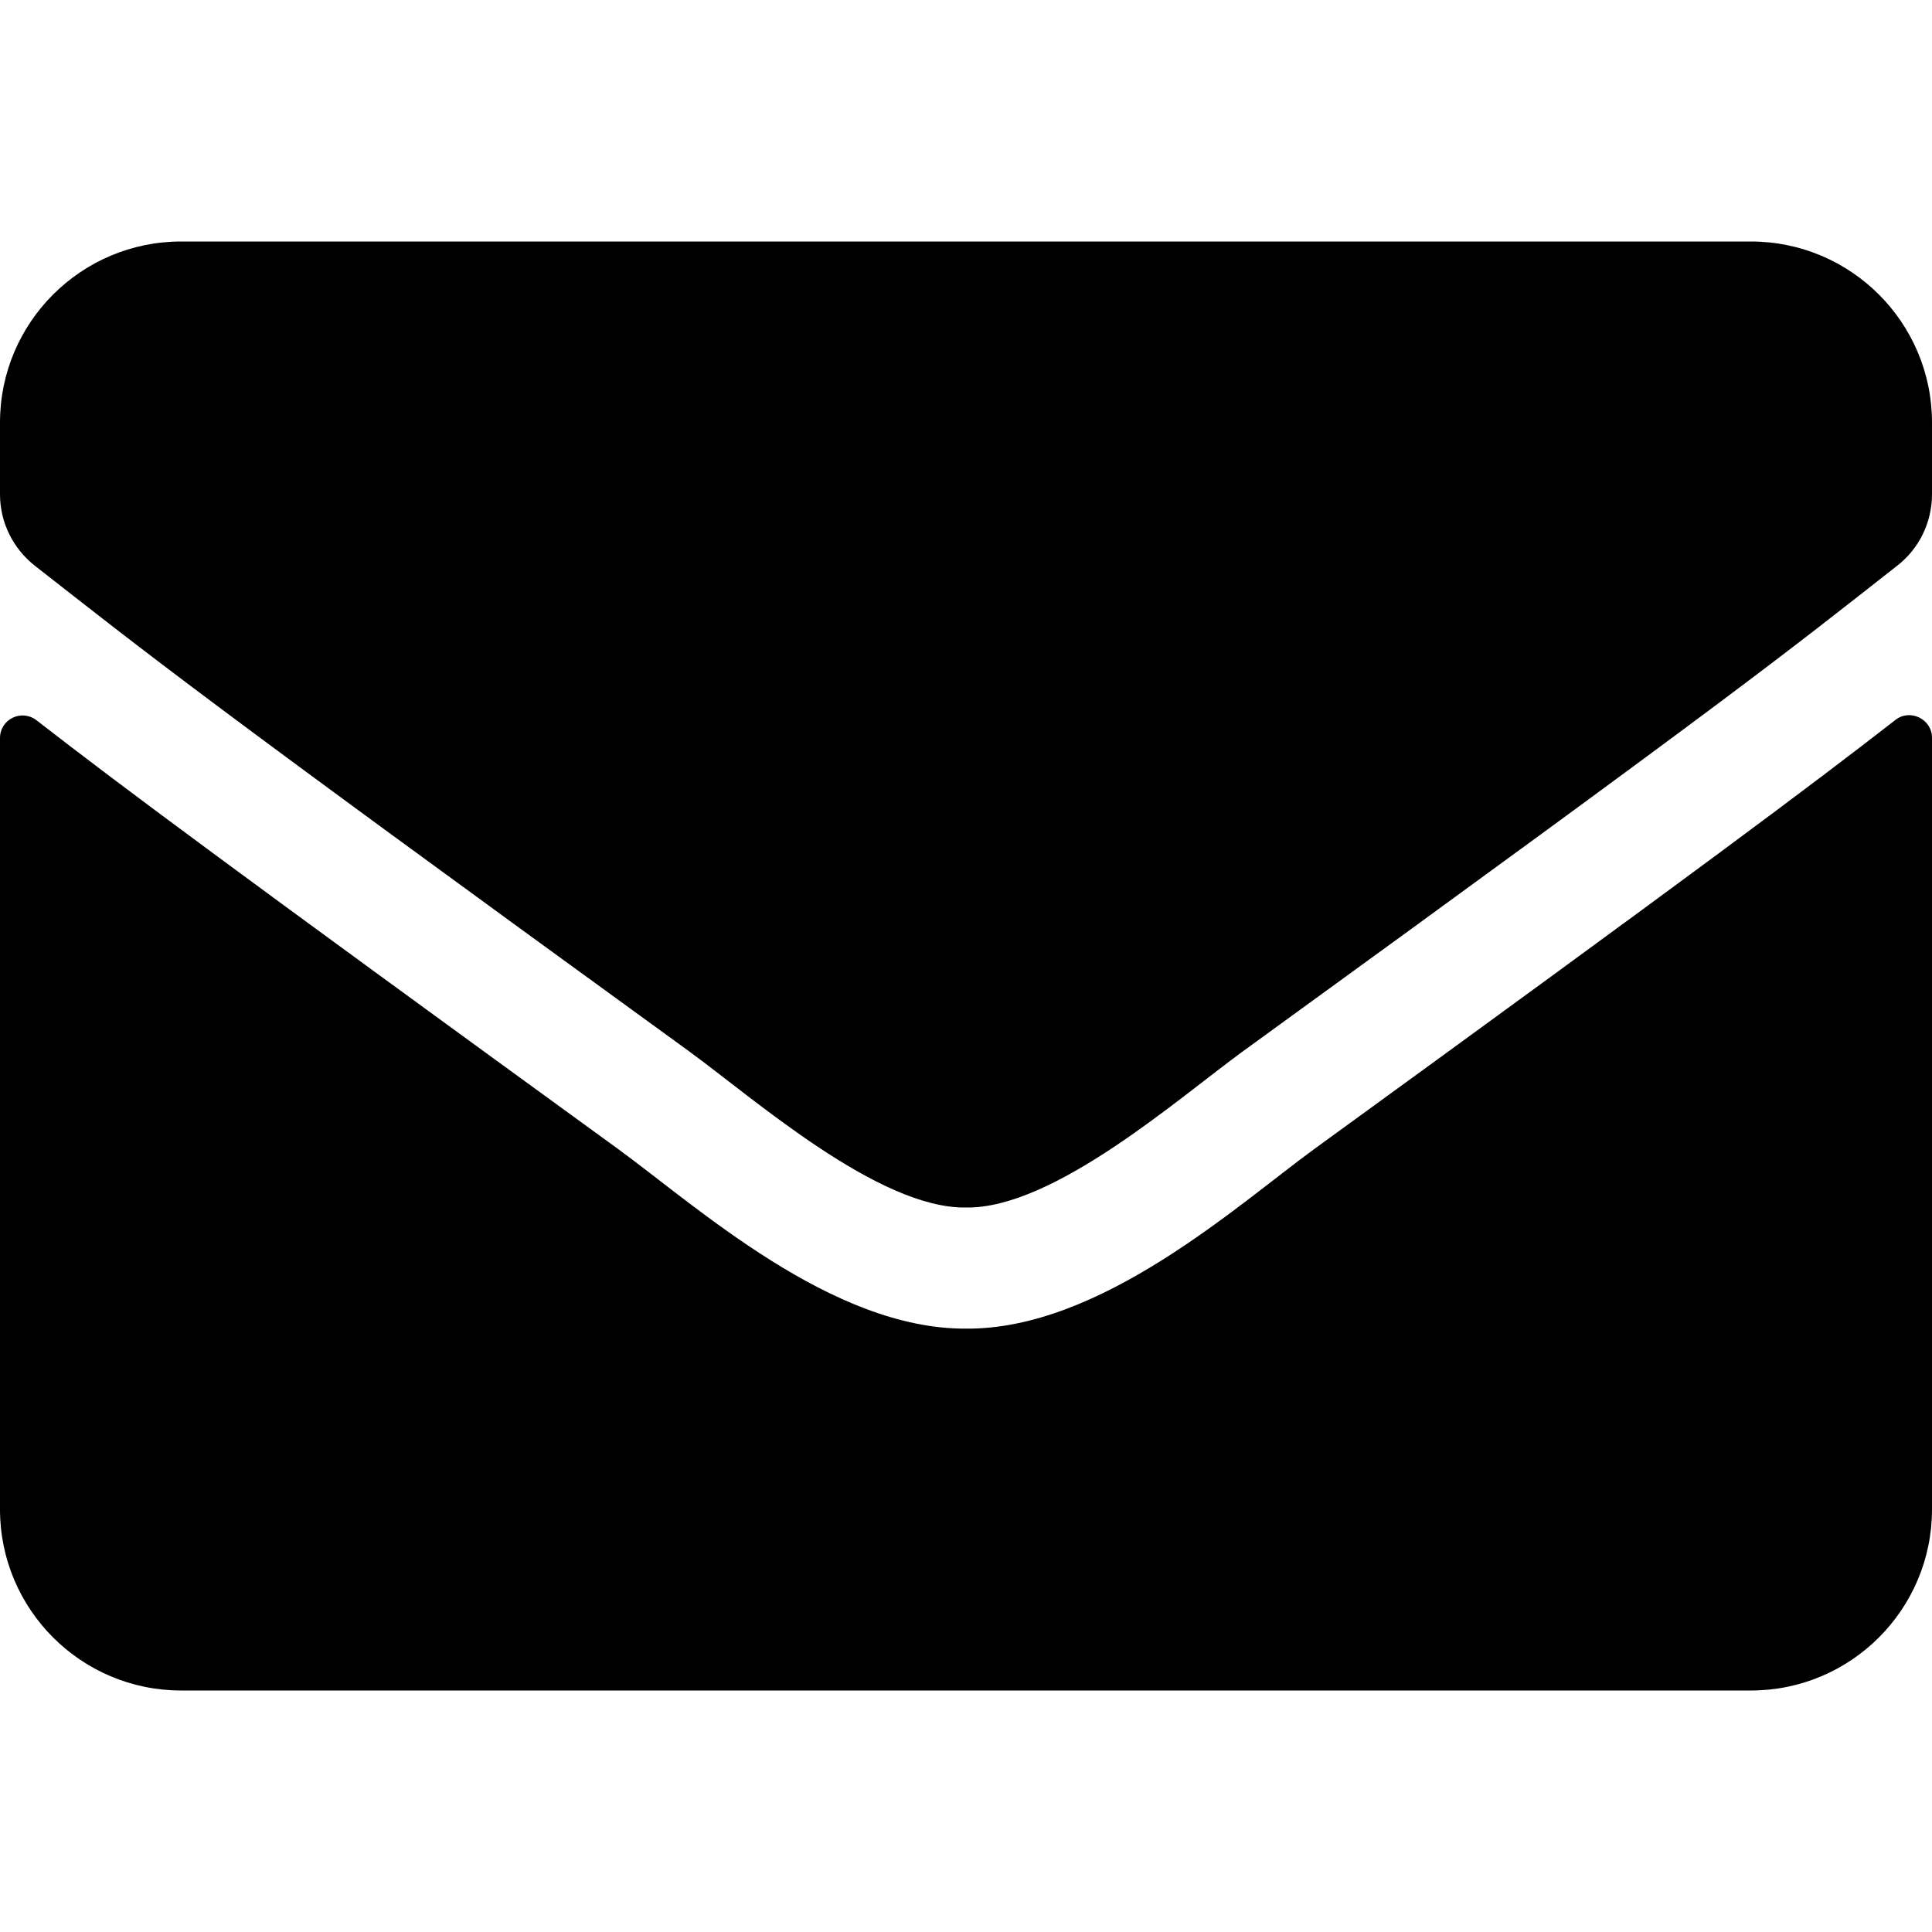
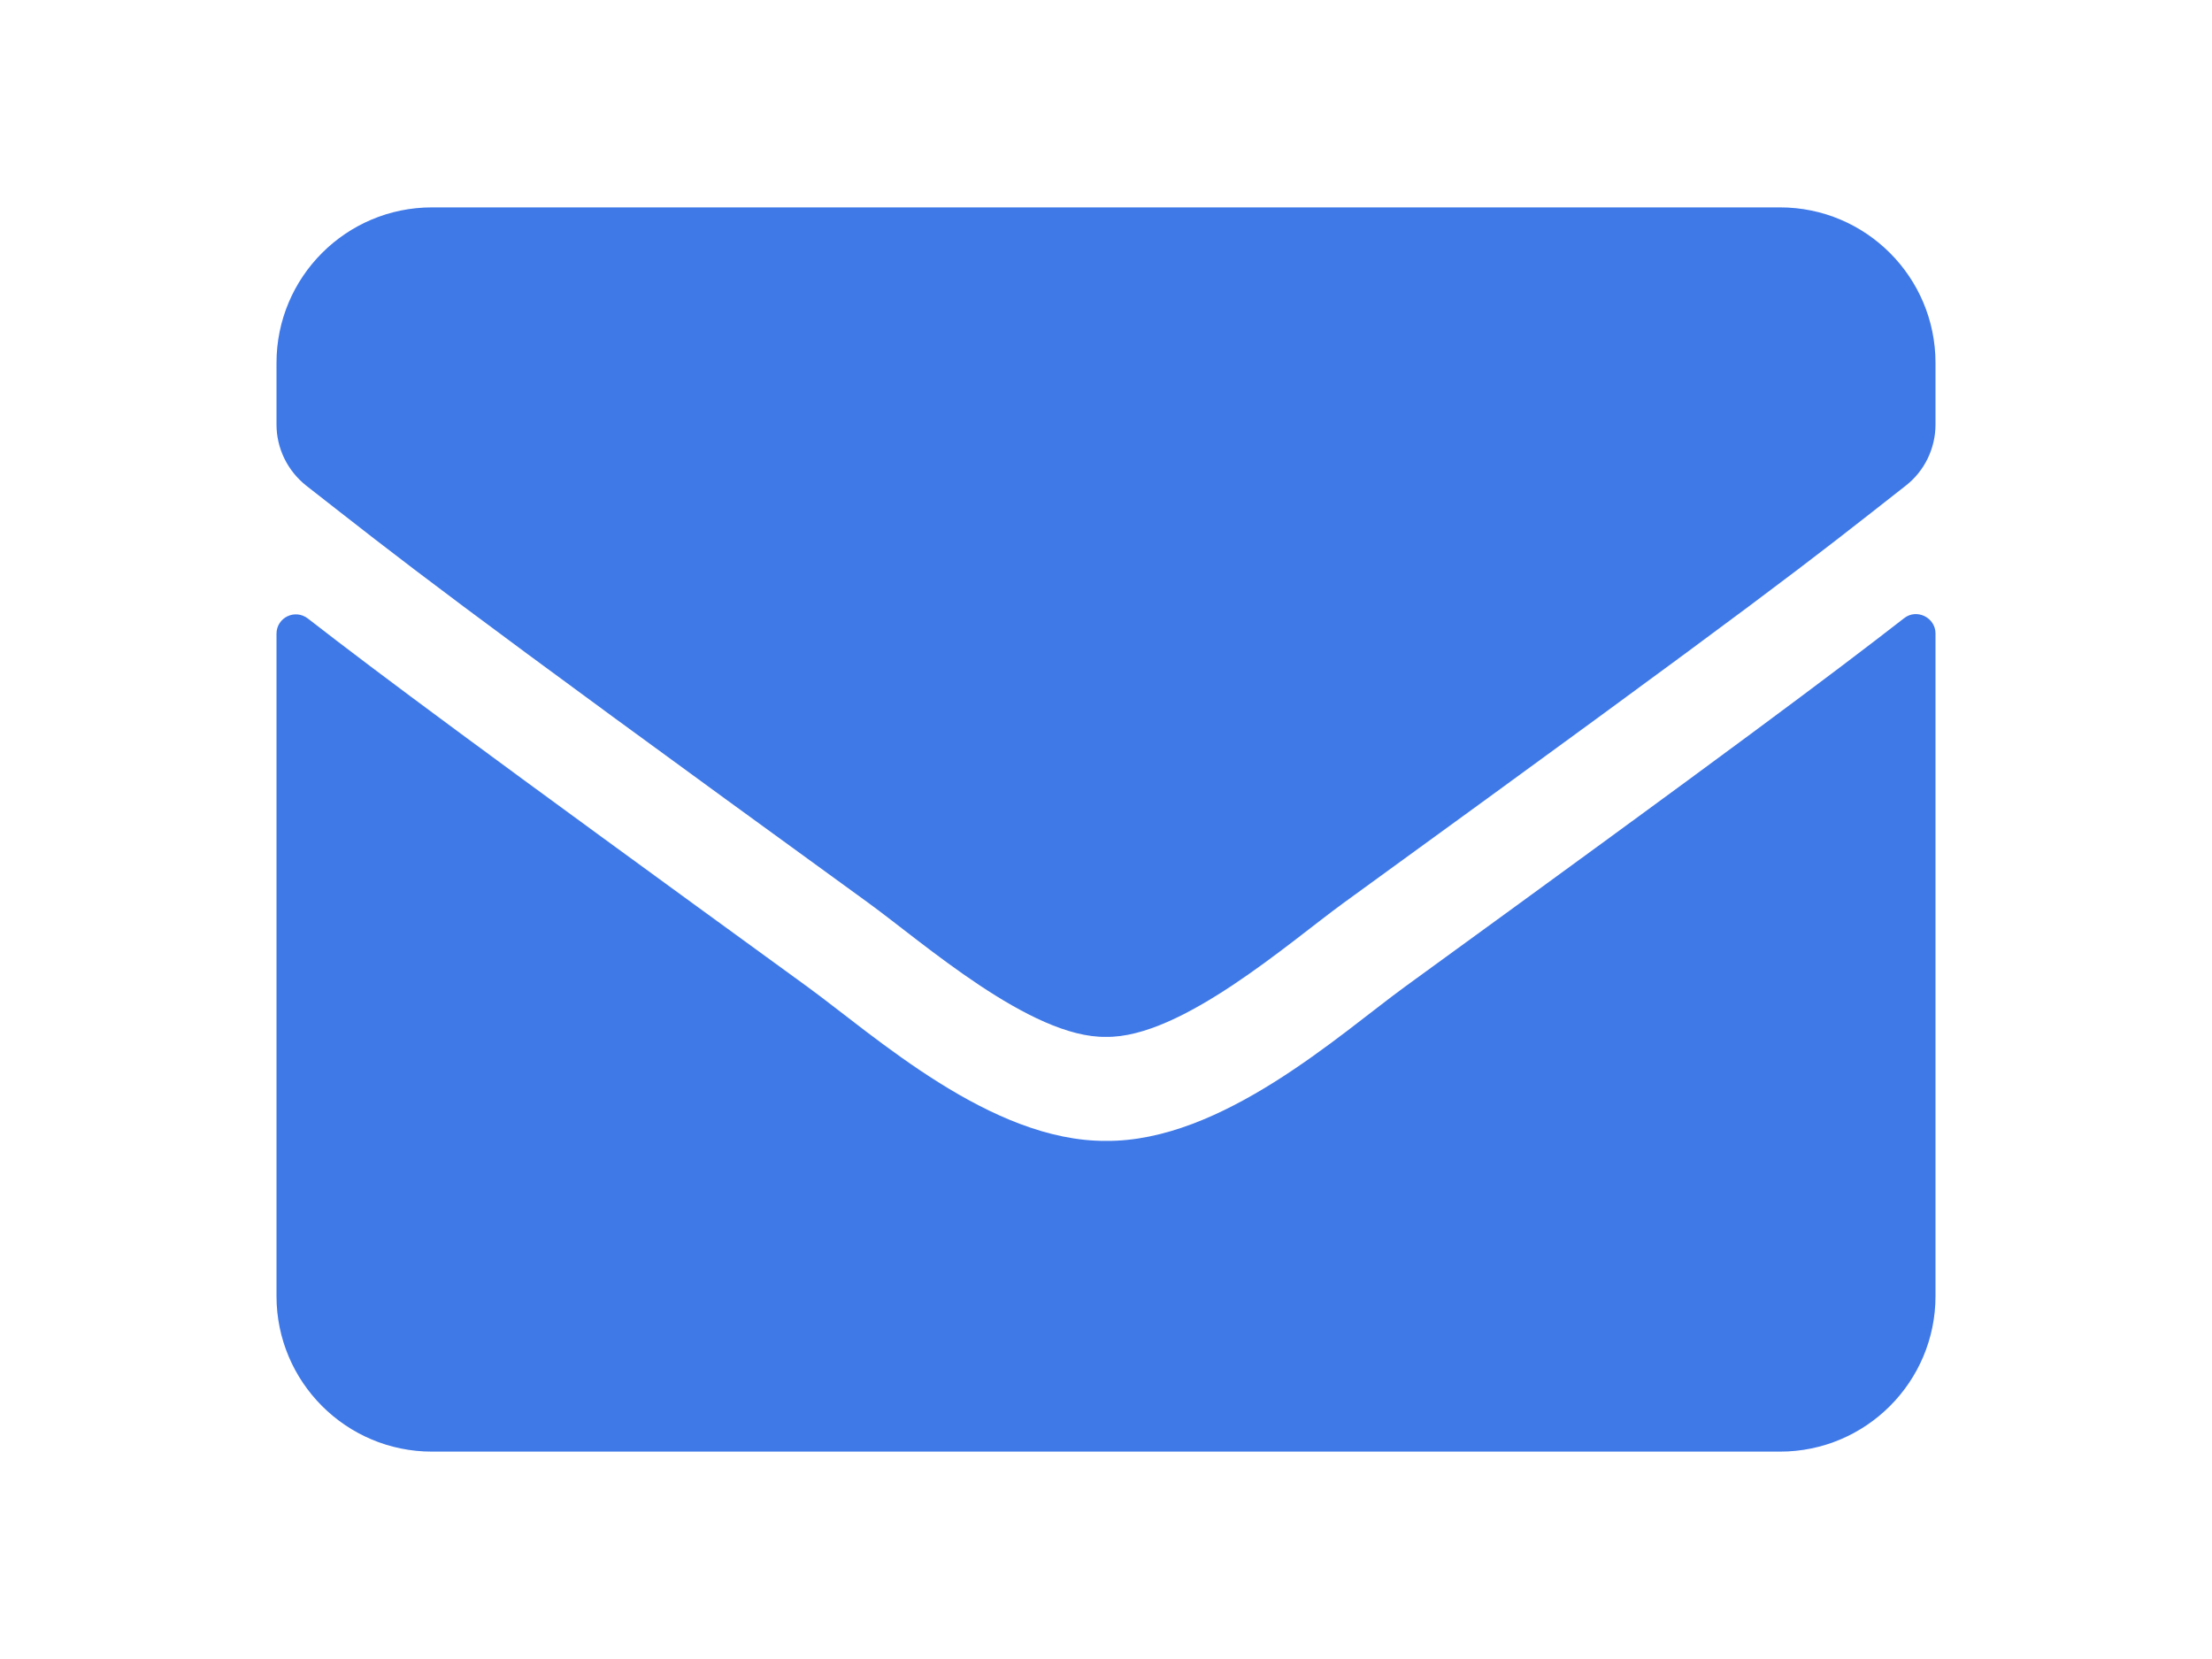
- <svg xmlns="http://www.w3.org/2000/svg" aria-hidden="true" focusable="false" data-prefix="fas" data-icon="envelope" class="svg-inline--fa fa-envelope fa-w-16" role="img" viewBox="0 0 512 512">
-   <path fill="currentColor" d="M502.3 190.8c3.9-3.1 9.7-.2 9.7 4.7V400c0 26.5-21.5 48-48 48H48c-26.5 0-48-21.5-48-48V195.6c0-5 5.7-7.8 9.7-4.7 22.4 17.4 52.1 39.5 154.1 113.6 21.1 15.4 56.7 47.8 92.2 47.6 35.7.3 72-32.8 92.3-47.6 102-74.1 131.6-96.3 154-113.7zM256 320c23.2.4 56.6-29.2 73.4-41.4 132.7-96.3 142.8-104.7 173.4-128.7 5.8-4.5 9.2-11.5 9.2-18.9v-19c0-26.5-21.5-48-48-48H48C21.5 64 0 85.5 0 112v19c0 7.4 3.4 14.3 9.2 18.9 30.6 23.9 40.7 32.4 173.4 128.7 16.8 12.2 50.2 41.8 73.4 41.4z" />
+ <svg xmlns="http://www.w3.org/2000/svg" version="1.1" id="Layer_1" focusable="false" x="0px" y="0px" width="1024px" height="768px" viewBox="0 0 1024 768" enable-background="new 0 0 1024 768" xml:space="preserve">
+   <path fill="#3F79E8" d="M881.45,286.2c5.85-4.65,14.55-0.3,14.55,7.05V600c0,39.75-32.25,72-72,72H200c-39.75,0-72-32.25-72-72  V293.4c0-7.5,8.55-11.7,14.55-7.05c33.6,26.1,78.15,59.25,231.15,170.4c31.65,23.1,85.05,71.7,138.3,71.4  c53.55,0.449,108-49.2,138.45-71.4C803.45,345.6,847.85,312.3,881.45,286.2z M512,480c34.8,0.6,84.9-43.8,110.1-62.1  C821.15,273.45,836.3,260.85,882.2,224.85c8.7-6.75,13.8-17.25,13.8-28.35V168c0-39.75-32.25-72-72-72H200c-39.75,0-72,32.25-72,72  v28.5c0,11.1,5.1,21.45,13.8,28.35c45.9,35.85,61.05,48.6,260.1,193.05C427.1,436.2,477.2,480.6,512,480L512,480z" />
</svg>
